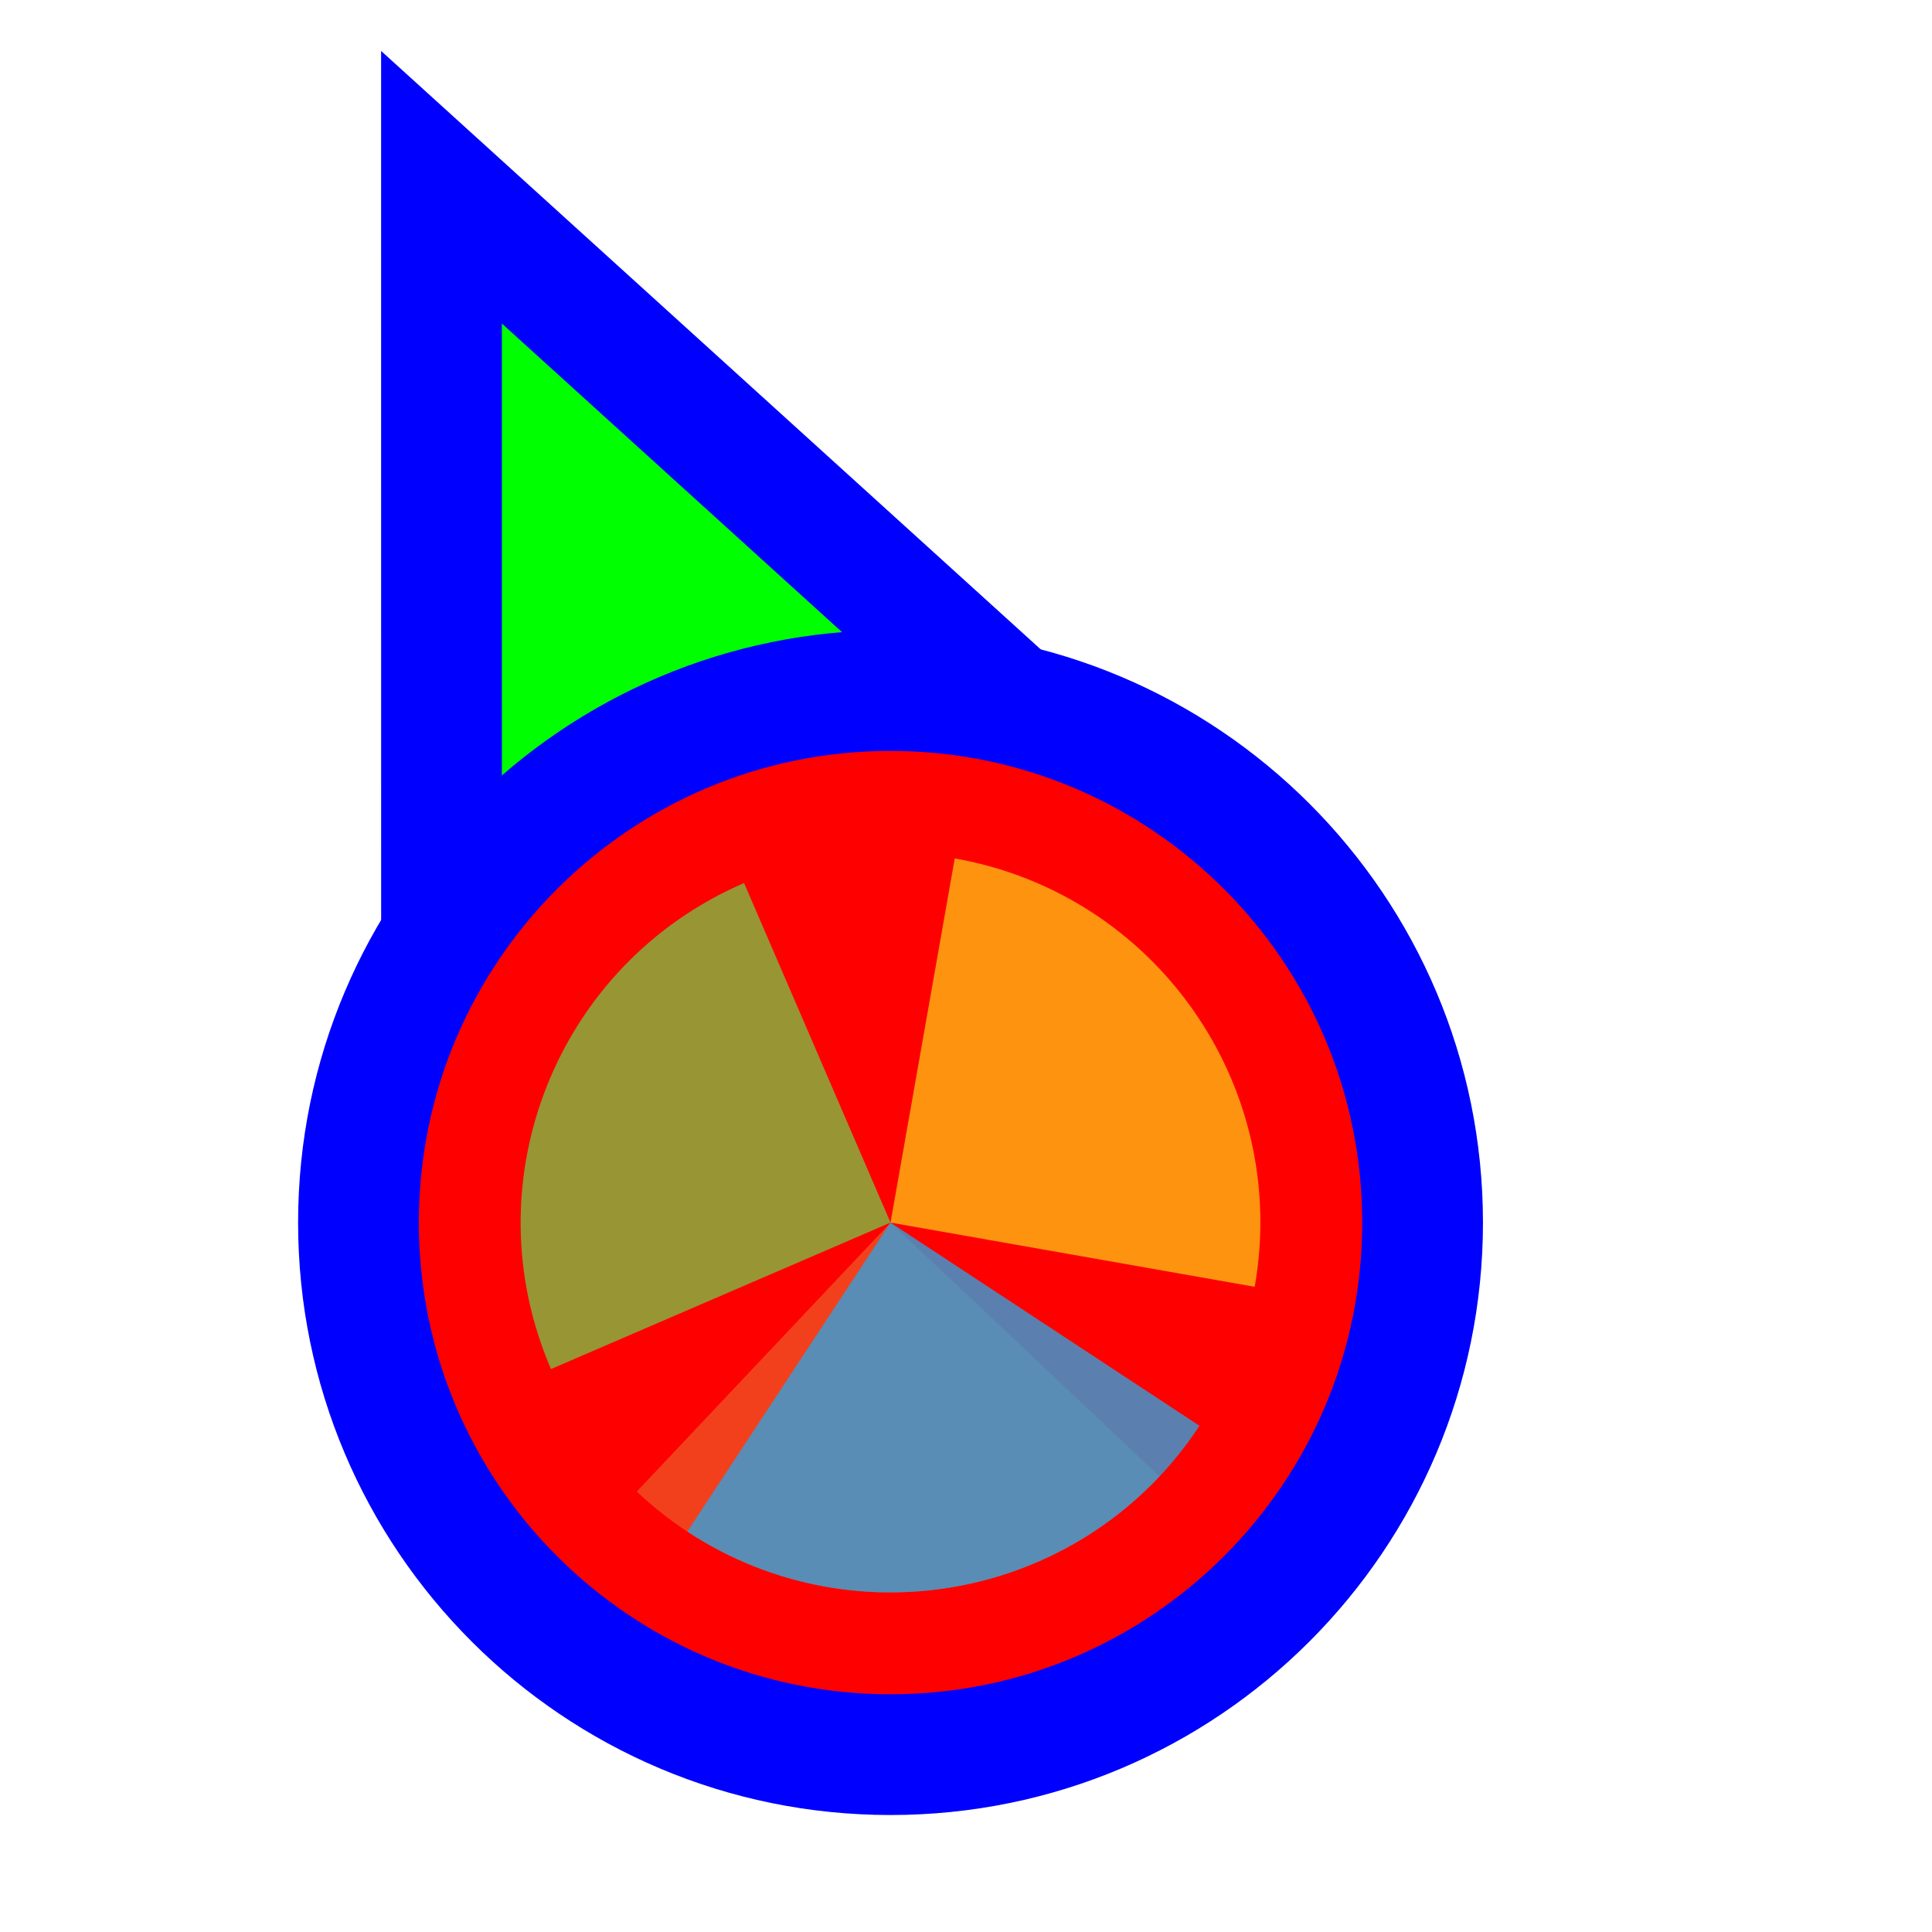
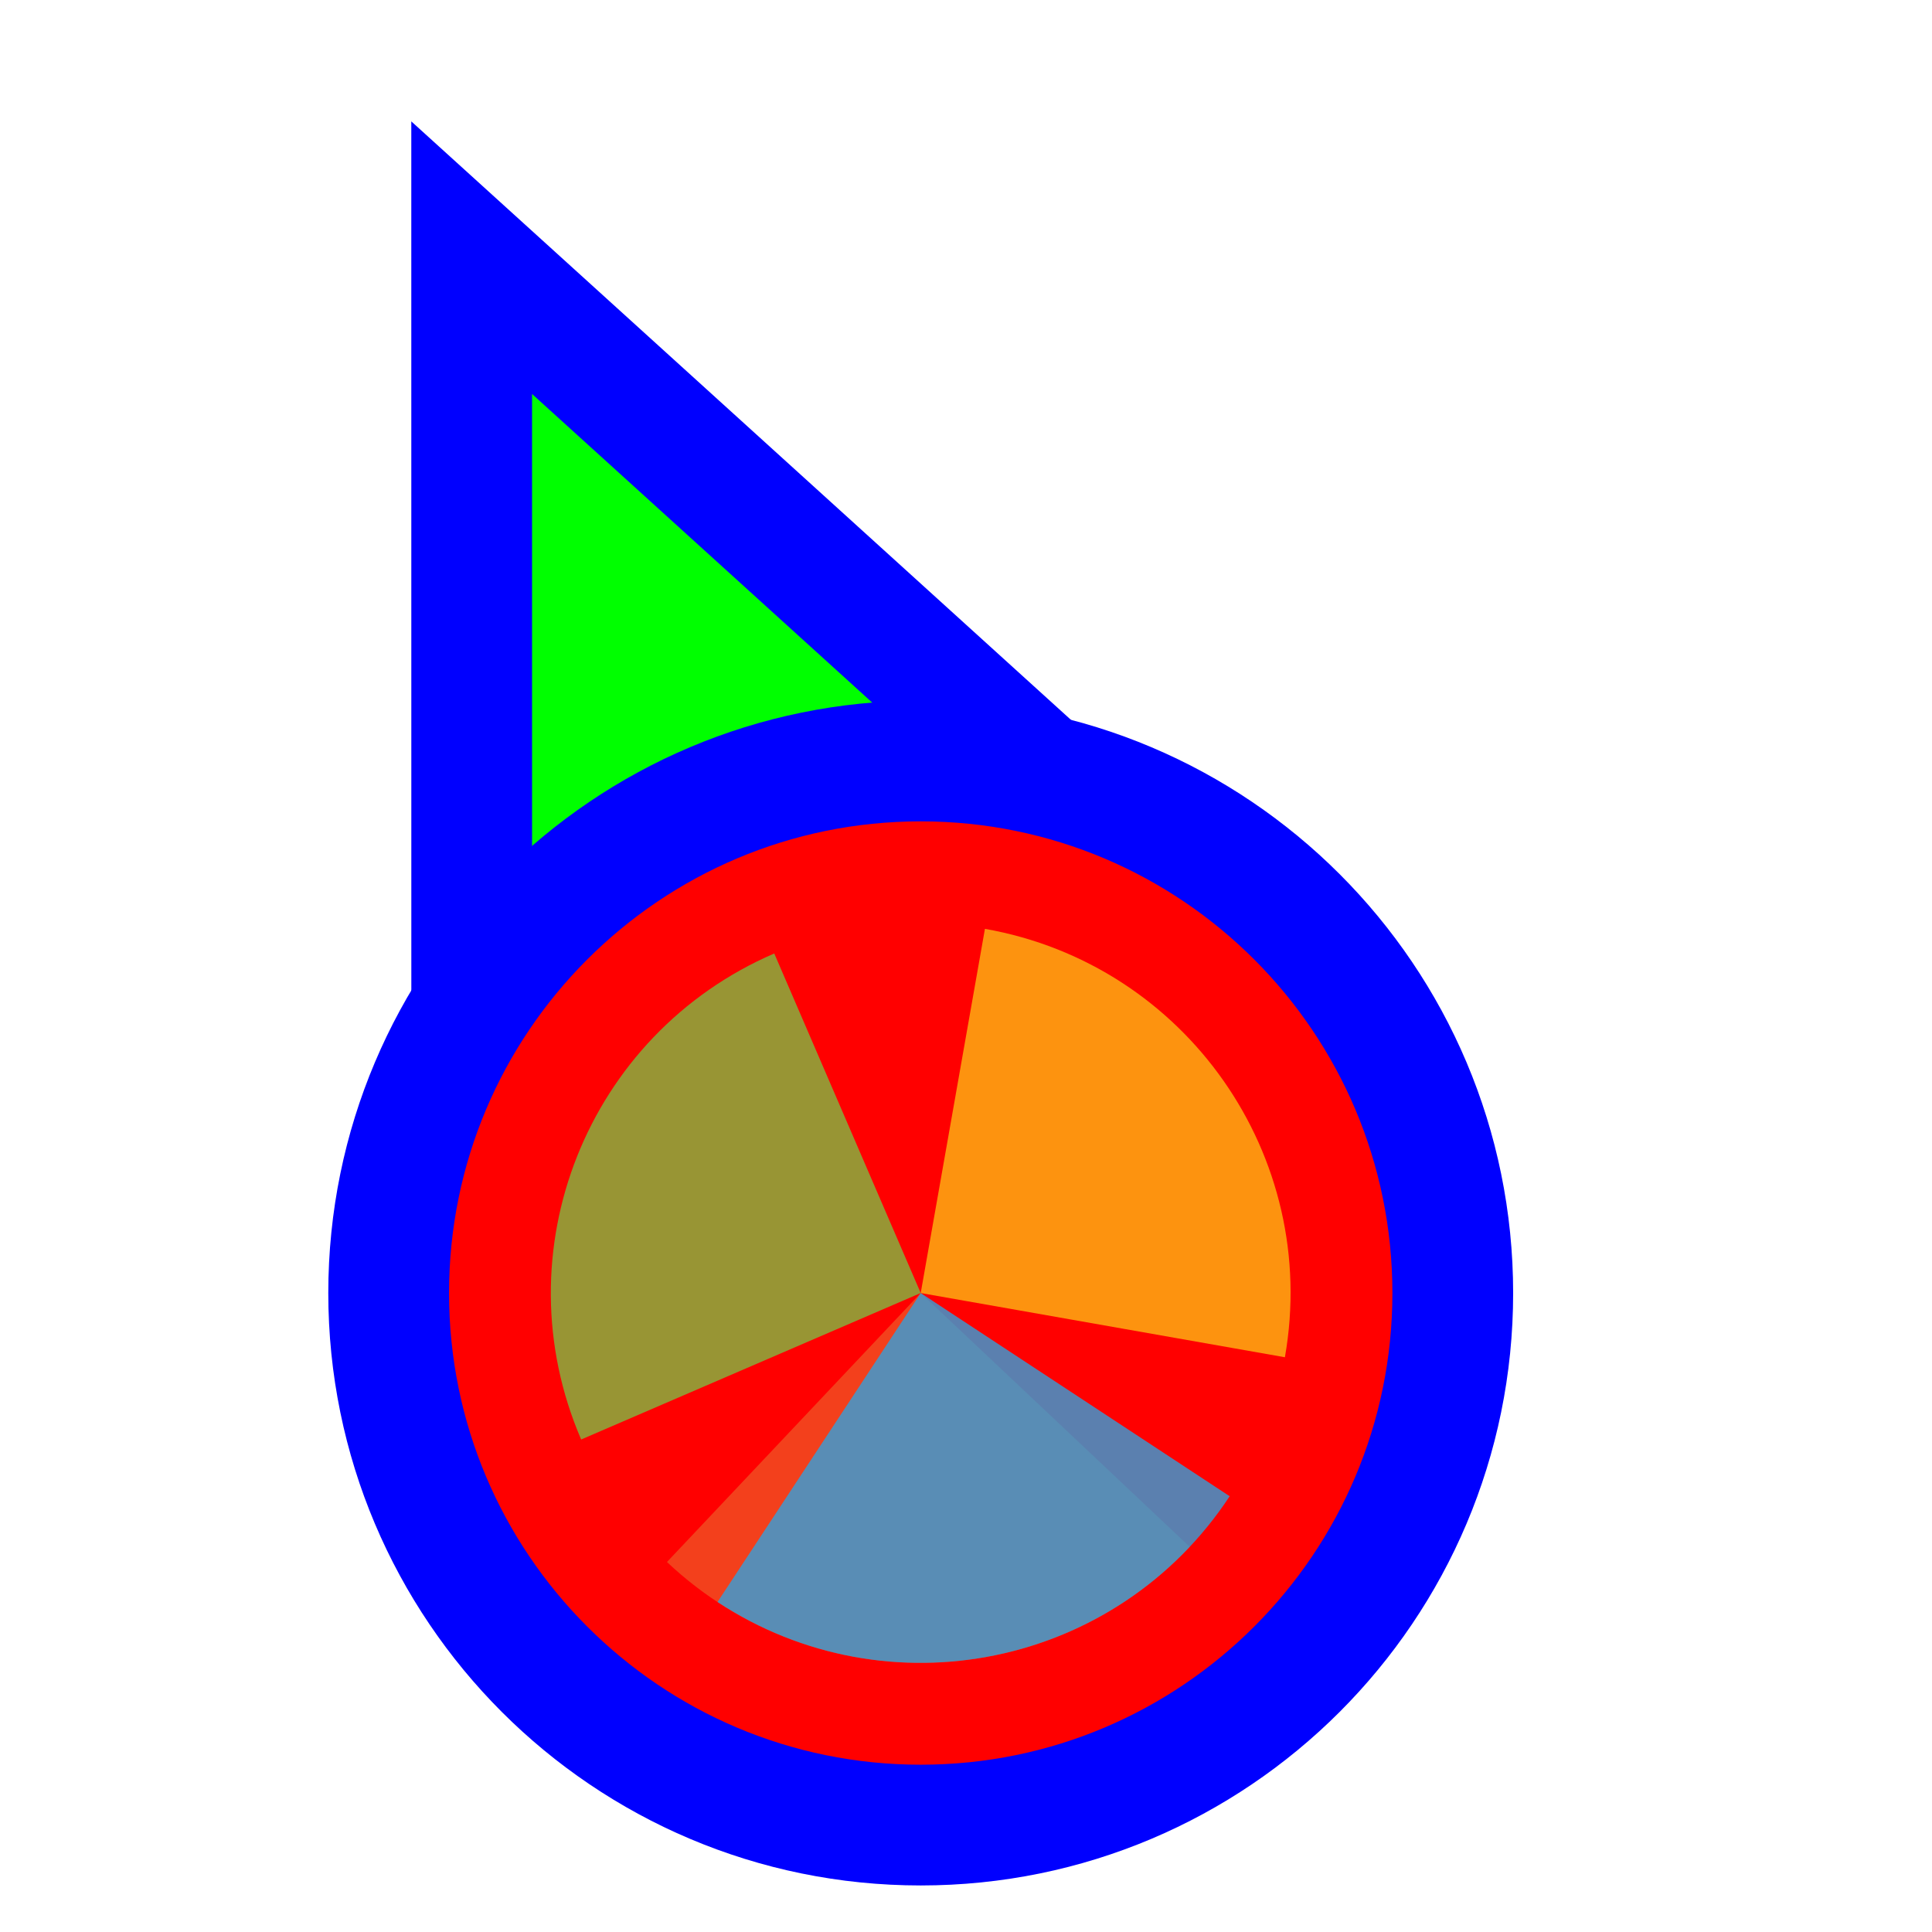
<svg xmlns="http://www.w3.org/2000/svg" width="256" height="256" viewBox="0 0 256 256" fill="none">
  <circle id="cursor-hotspot" cx="55" cy="17" r="3" fill="magenta" opacity=".6" display="none" />
-   <path d="M72.711 37.705L58.499 24.811L58.5 44L58.505 164L58.506 176.678L70.234 171.863L115.08 153.451L115.282 153.368L115.48 153.274L159.629 132.431L171.135 126.999L161.711 118.449L72.711 37.705Z" fill="#00FF00" stroke="#0000FF" stroke-width="16" />
-   <circle cx="118" cy="162" r="70.5" fill="#FF0000" stroke="#0000FF" stroke-width="16" />
-   <g transform="translate(118 162) scale(0.98)">
-     <path d="M0 0L0 -50A50 50 0 0 1 50 0Z" fill="#F05024" fill-opacity="0.8" transform="rotate(853.3333)" />
-     <path d="M0 0L50 0A50 50 0 0 1 0 50Z" fill="#FCB813" fill-opacity="0.8" transform="rotate(640)" />
-     <path d="M0 0L0 50A50 50 0 0 1 -50 0Z" fill="#7EBA41" fill-opacity="0.8" transform="rotate(426.6667)" />
-     <path d="M0 0L-50 0A50 50 0 0 1 0 -50Z" fill="#32A0DA" fill-opacity="0.8" transform="rotate(213.3333)" />
+   <g transform="translate(4.0002 9.3332)">
+     <path d="M72.711 37.705L58.499 24.811L58.5 44L58.505 164L58.506 176.678L70.234 171.863L115.08 153.451L115.282 153.368L115.48 153.274L159.629 132.431L171.135 126.999L161.711 118.449L72.711 37.705Z" fill="#00FF00" stroke="#0000FF" stroke-width="16" />
+     <circle cx="118" cy="162" r="70.5" fill="#FF0000" stroke="#0000FF" stroke-width="16" />
+     <g transform="translate(118 162) scale(0.98)">
+       <path d="M0 0L0 -50A50 50 0 0 1 50 0Z" fill="#F05024" fill-opacity="0.8" transform="rotate(853.3333)" />
+       <path d="M0 0L50 0A50 50 0 0 1 0 50Z" fill="#FCB813" fill-opacity="0.8" transform="rotate(640)" />
+       <path d="M0 0L0 50A50 50 0 0 1 -50 0Z" fill="#7EBA41" fill-opacity="0.8" transform="rotate(426.6667)" />
+       <path d="M0 0L-50 0A50 50 0 0 1 0 -50Z" fill="#32A0DA" fill-opacity="0.8" transform="rotate(213.3333)" />
+     </g>
  </g>
</svg>
